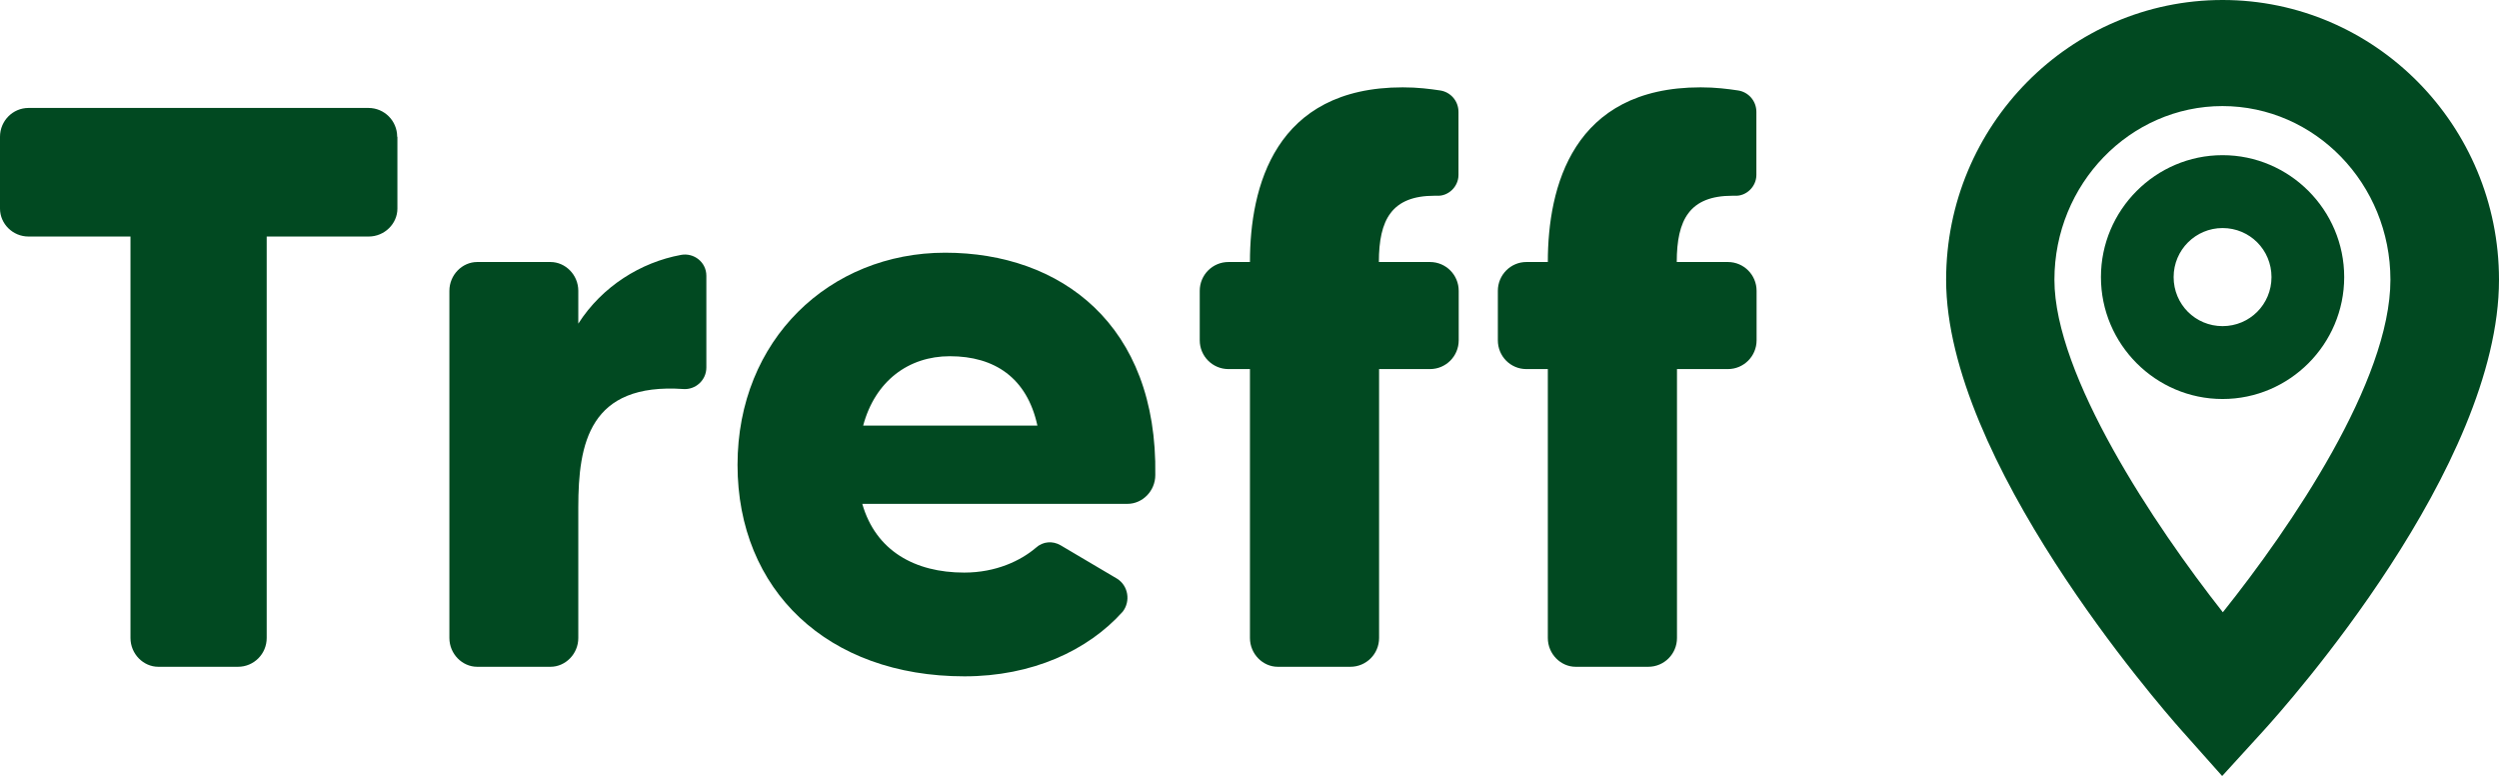
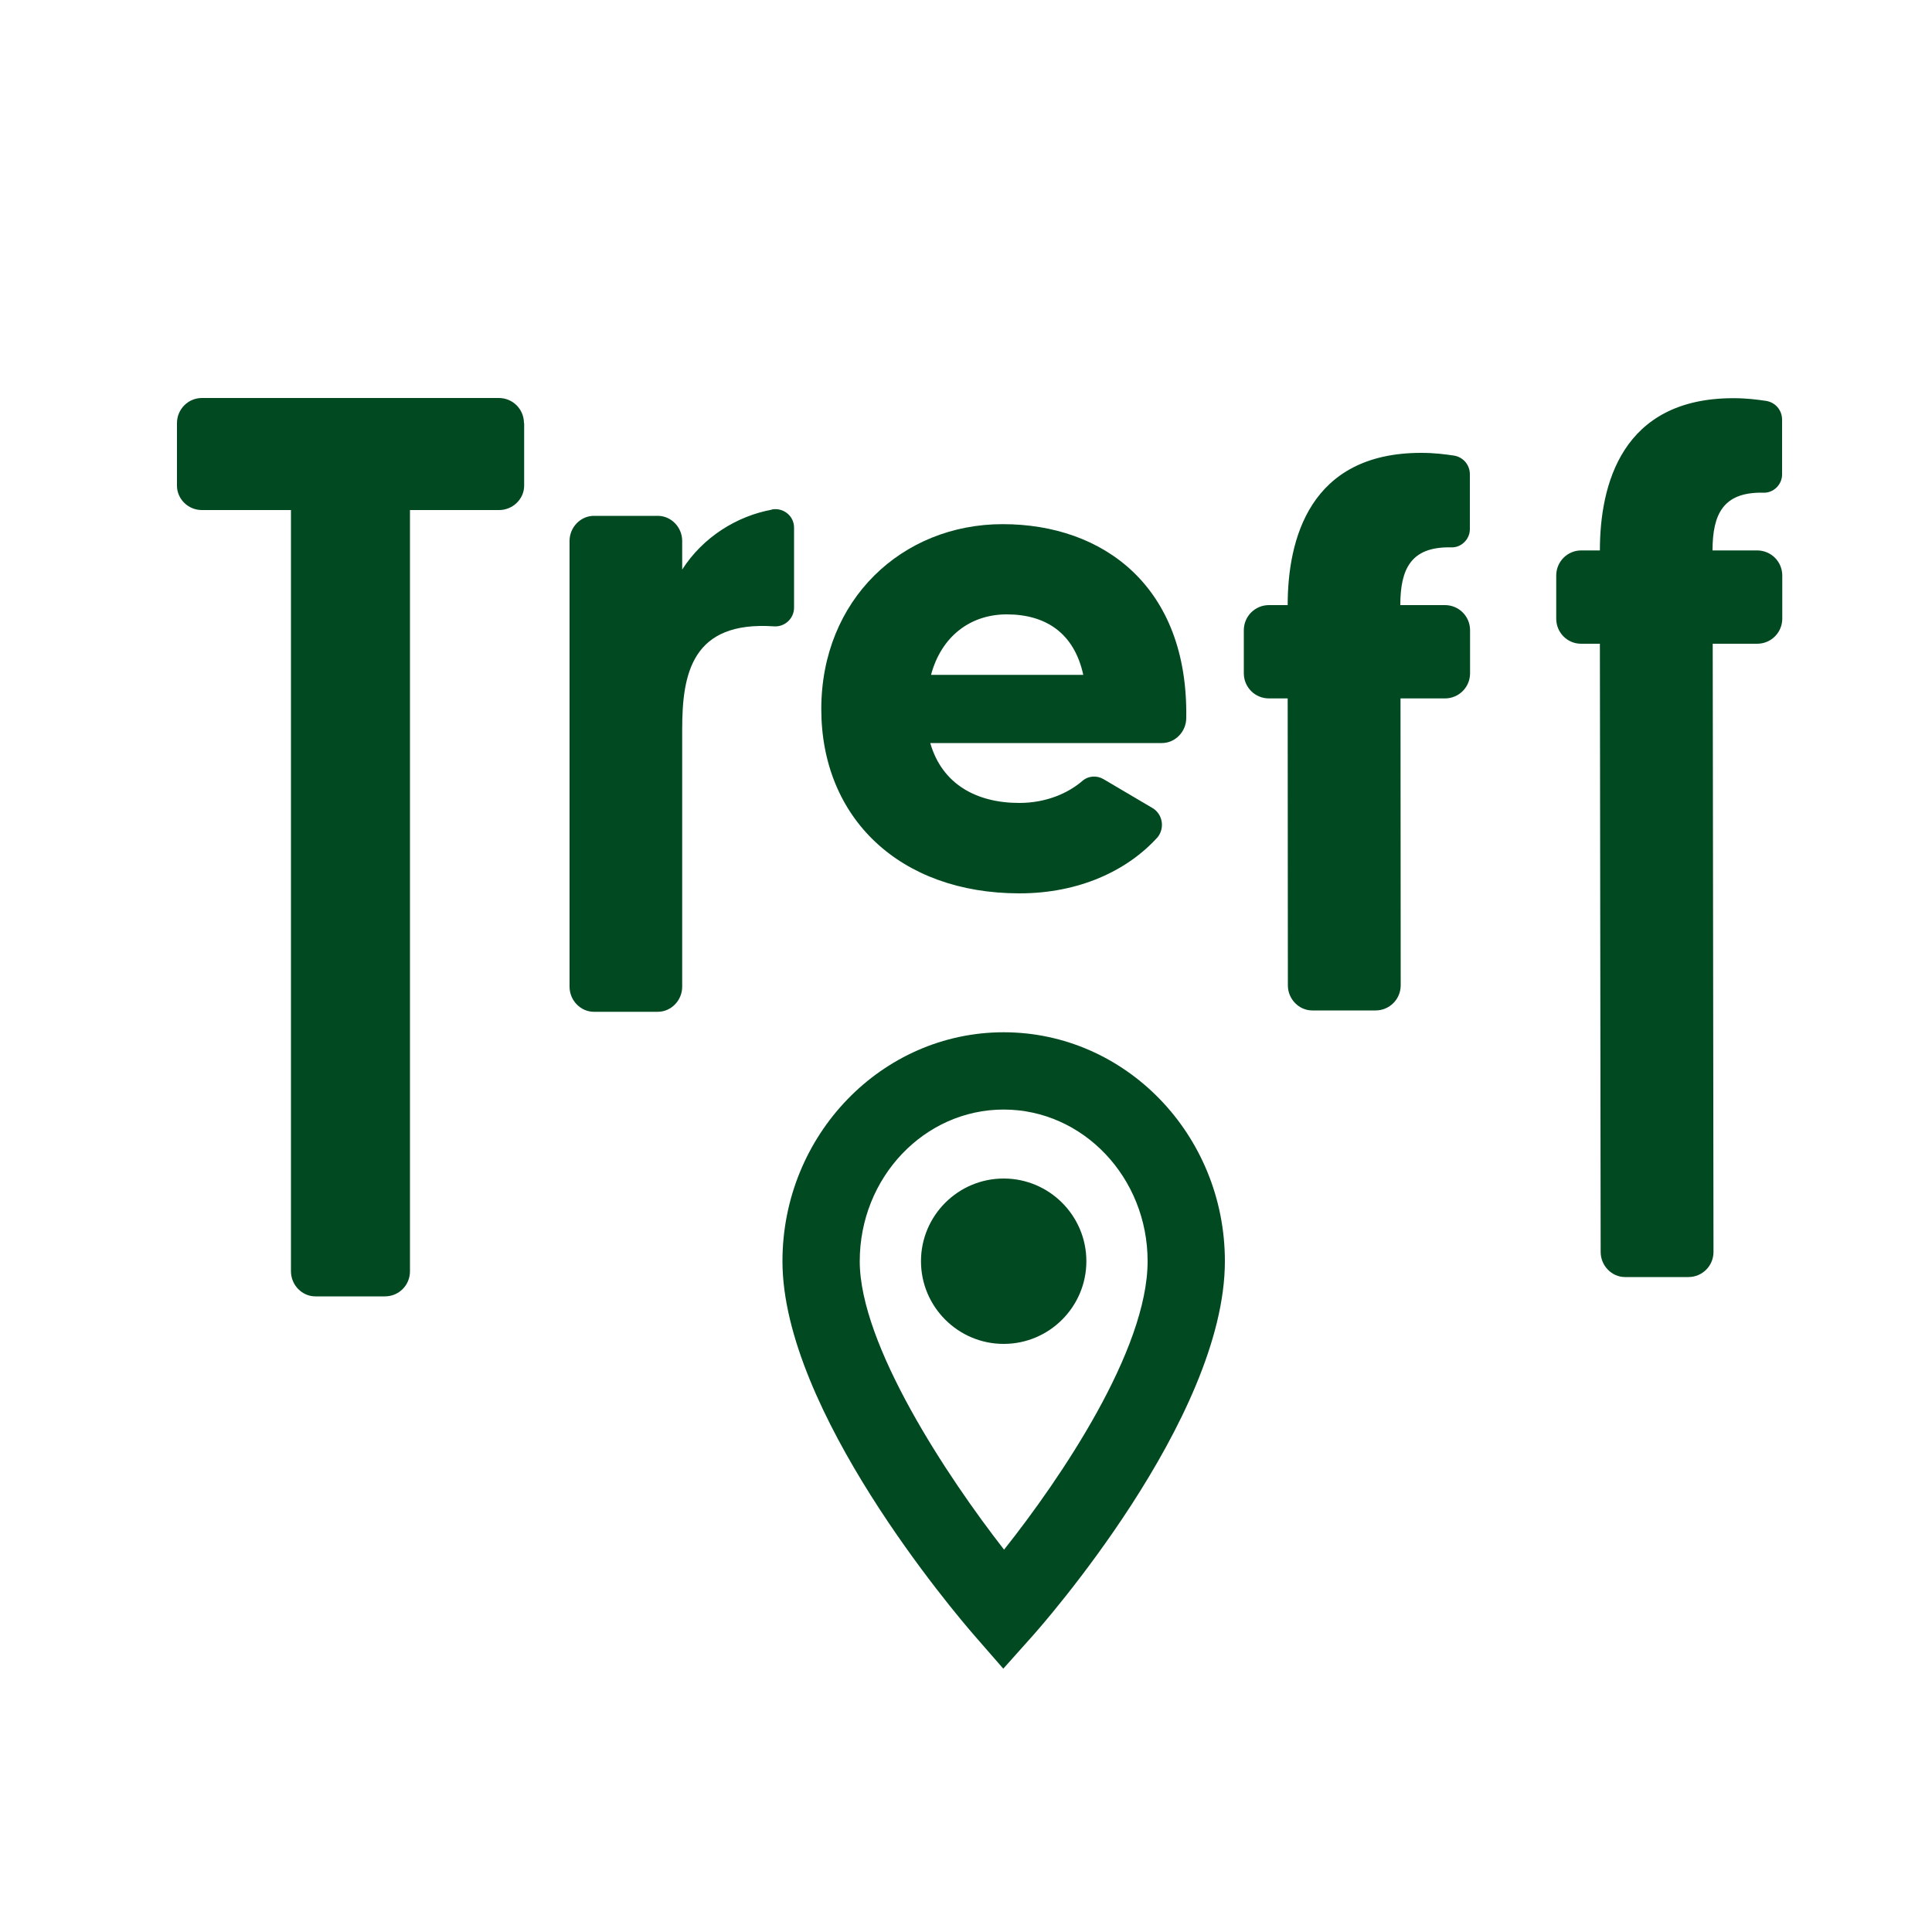
- <svg xmlns="http://www.w3.org/2000/svg" width="145" height="45" viewBox="0 0 145 45" fill="none">
-   <path d="M23.059 7.933V12.098C23.059 12.973 22.315 13.719 21.391 13.719H15.475V37.003C15.475 37.928 14.731 38.674 13.807 38.674H9.188C8.315 38.674 7.571 37.928 7.571 37.003V13.719H1.655C0.731 13.719 0 12.973 0 12.098V7.933C0 7.007 0.744 6.261 1.655 6.261H21.378C22.302 6.261 23.046 7.007 23.046 7.933H23.059Z" fill="#014921" />
-   <path d="M39.509 14.786C40.254 14.644 40.985 15.197 40.985 15.994V21.317C40.985 22.063 40.343 22.616 39.651 22.564C34.197 22.191 33.555 25.714 33.555 29.417V37.003C33.555 37.928 32.811 38.674 31.939 38.674H27.691C26.819 38.674 26.075 37.928 26.075 37.003V16.869C26.075 15.943 26.819 15.197 27.691 15.197H31.939C32.811 15.197 33.555 15.943 33.555 16.869V18.771C34.941 16.599 37.2 15.21 39.509 14.786Z" fill="#014921" />
-   <path d="M67.034 27.553C67.034 28.479 66.29 29.224 65.417 29.224H50.032C50.814 31.95 53.086 33.21 55.947 33.21C57.795 33.21 59.232 32.516 60.105 31.77C60.515 31.397 61.08 31.358 61.542 31.628L64.827 33.57C65.468 33.981 65.609 34.868 65.147 35.473C63.12 37.736 59.886 39.227 55.96 39.227C48.017 39.227 42.794 34.226 42.794 26.961C42.794 19.697 48.145 14.657 54.843 14.657C61.542 14.657 67.175 18.823 67.034 27.566V27.553ZM60.194 24.686C59.591 21.909 57.705 20.661 55.113 20.661C52.714 20.661 50.776 22.101 50.083 24.686H60.194Z" fill="#014921" />
-   <path d="M80.019 15.197H82.971C83.895 15.197 84.639 15.943 84.639 16.869V19.736C84.639 20.661 83.895 21.407 82.971 21.407H80.019V37.003C80.019 37.928 79.275 38.674 78.351 38.674H74.142C73.27 38.674 72.526 37.928 72.526 37.003V21.407H71.281C70.357 21.407 69.613 20.661 69.613 19.736V16.869C69.613 15.943 70.357 15.197 71.281 15.197H72.526C72.526 10.851 73.963 5.066 81.392 5.066C82.265 5.066 82.958 5.156 83.561 5.246C84.164 5.336 84.626 5.85 84.626 6.493V10.144C84.626 10.838 84.023 11.391 83.381 11.353H83.24C80.751 11.353 80.007 12.741 80.007 15.197H80.019Z" fill="#014921" />
-   <path d="M97.304 15.197H100.255C101.179 15.197 101.923 15.943 101.923 16.869V19.736C101.923 20.661 101.179 21.407 100.255 21.407H97.304V37.003C97.304 37.928 96.56 38.674 95.636 38.674H91.427C90.554 38.674 89.81 37.928 89.81 37.003V21.407H88.566C87.642 21.407 86.91 20.661 86.91 19.736V16.869C86.91 15.943 87.654 15.197 88.566 15.197H89.81C89.81 10.851 91.247 5.066 98.677 5.066C99.549 5.066 100.242 5.156 100.846 5.246C101.449 5.336 101.911 5.85 101.911 6.493V10.144C101.911 10.838 101.308 11.391 100.666 11.353H100.525C98.035 11.353 97.291 12.741 97.291 15.197H97.304Z" fill="#014921" />
-   <path d="M128.929 45L126.588 42.37C125.19 40.801 112.92 26.668 112.92 16.225C112.92 7.274 120.116 0 128.96 0C137.805 0 145 7.274 145 16.225C145 27.098 132.715 40.863 131.317 42.401L128.945 45H128.929ZM128.96 6.152C123.587 6.152 119.204 10.673 119.204 16.225C119.204 21.777 125.001 30.466 128.976 35.511C132.935 30.559 138.7 22.1 138.7 16.225C138.7 10.673 134.333 6.152 128.945 6.152H128.96Z" fill="#014921" />
-   <path d="M128.96 23.143C125.077 23.143 121.903 19.963 121.903 16.071C121.903 12.18 125.077 9 128.96 9C132.844 9 136.018 12.18 136.018 16.071C136.018 19.963 132.844 23.143 128.96 23.143ZM128.96 13.227C127.403 13.227 126.121 14.491 126.121 16.071C126.121 17.652 127.383 18.916 128.96 18.916C130.537 18.916 131.799 17.652 131.799 16.071C131.799 14.491 130.537 13.227 128.96 13.227Z" fill="#014921" />
+ <svg xmlns="http://www.w3.org/2000/svg" width="100" height="100" viewBox="0 0 100 100" fill="none">
+   <path d="M51.93 86.37L50.44 84.66C49.42 83.49 40.5 73 40.5 65.28C40.5 58.75 45.64 53.43 51.95 53.43C58.26 53.43 63.4 58.74 63.4 65.28C63.4 73.45 53.85 84.22 53.44 84.68L51.93 86.37ZM51.95 57.43C47.84 57.43 44.5 60.95 44.5 65.28C44.5 69.61 49.03 76.44 51.97 80.21C54.9 76.52 59.4 69.88 59.4 65.28C59.4 60.95 56.06 57.43 51.95 57.43Z" fill="#014921" />
+   <path d="M51.95 67.56C53.209 67.56 54.23 66.539 54.23 65.28C54.23 64.021 53.209 63 51.95 63C50.691 63 49.67 64.021 49.67 65.28C49.67 66.539 50.691 67.56 51.95 67.56Z" fill="#014921" />
+   <path d="M51.95 69.56C49.59 69.56 47.67 67.64 47.67 65.28C47.67 62.92 49.59 61 51.95 61C54.31 61 56.23 62.92 56.23 65.28C56.23 67.64 54.31 69.56 51.95 69.56ZM51.95 65C51.8 65 51.67 65.12 51.67 65.28C51.67 65.44 51.79 65.56 51.95 65.56C52.11 65.56 52.23 65.44 52.23 65.28C52.23 65.12 52.1 65 51.95 65Z" fill="#014921" />
+   <path d="M27.13 21.9V25.14C27.13 25.82 26.55 26.4 25.83 26.4H21.22V65.8C21.22 66.52 20.65 67.1 19.92 67.1H16.32C15.64 67.1 15.06 66.52 15.06 65.8V26.4H10.45C9.73 26.4 9.16 25.82 9.16 25.14V21.9C9.16 21.18 9.74 20.6 10.45 20.6H25.82C26.54 20.6 27.12 21.18 27.12 21.9H27.13Z" fill="#014921" />
+   <path d="M39.95 26.37C40.53 26.26 41.1 26.69 41.1 27.31V31.45C41.1 32.03 40.6 32.46 40.06 32.42C35.81 32.13 35.31 34.87 35.31 37.75V51.07C35.31 51.79 34.73 52.37 34.05 52.37H30.74C30.06 52.37 29.48 51.79 29.48 51.07V28C29.48 27.28 30.06 26.7 30.74 26.7H34.05C34.73 26.7 35.31 27.28 35.31 28V29.48C36.39 27.79 38.15 26.71 39.95 26.38V26.37Z" fill="#014921" />
+   <path d="M61.4 37.16C61.4 37.88 60.82 38.46 60.14 38.46H48.15C48.76 40.58 50.53 41.56 52.76 41.56C54.2 41.56 55.32 41.02 56 40.44C56.32 40.15 56.76 40.12 57.12 40.33L59.68 41.84C60.18 42.16 60.29 42.85 59.93 43.32C58.35 45.08 55.83 46.24 52.77 46.24C46.58 46.24 42.51 42.35 42.51 36.7C42.51 31.05 46.68 27.13 51.9 27.13C57.12 27.13 61.51 30.37 61.4 37.17V37.16ZM56.07 34.93C55.6 32.77 54.13 31.8 52.11 31.8C50.24 31.8 48.73 32.92 48.19 34.93H56.07Z" fill="#014921" />
+   <path d="M72.49 31.32H74.79C75.51 31.32 76.09 31.9 76.09 32.62V34.85C76.09 35.57 75.51 36.15 74.79 36.15H72.49L72.5 51C72.5 51.72 71.92 52.3 71.2 52.3H67.92C67.24 52.3 66.66 51.72 66.66 51L66.65 36.15H65.68C64.96 36.15 64.38 35.57 64.38 34.85V32.62C64.38 31.9 64.96 31.32 65.68 31.32H66.65C66.65 27.94 67.77 23.44 73.56 23.44C74.24 23.44 74.78 23.51 75.25 23.58C75.72 23.65 76.08 24.05 76.08 24.55V27.39C76.08 27.93 75.61 28.36 75.11 28.33H75C73.06 28.33 72.48 29.41 72.48 31.32H72.49Z" fill="#014921" />
+   <path d="M88.65 28.49H90.95C91.67 28.49 92.25 29.07 92.25 29.79V32.02C92.25 32.74 91.67 33.32 90.95 33.32H88.65L88.69 64.8C88.69 65.52 88.11 66.1 87.39 66.1H84.11C83.43 66.1 82.85 65.52 82.85 64.8L82.81 33.32H81.84C81.12 33.32 80.55 32.74 80.55 32.02V29.79C80.55 29.07 81.13 28.49 81.84 28.49H82.81C82.81 25.11 83.93 20.61 89.72 20.61C90.4 20.61 90.94 20.68 91.41 20.75C91.88 20.82 92.24 21.22 92.24 21.72V24.56C92.24 25.1 91.77 25.53 91.27 25.5H91.16C89.22 25.5 88.64 26.58 88.64 28.49H88.65Z" fill="#014921" />
</svg>
